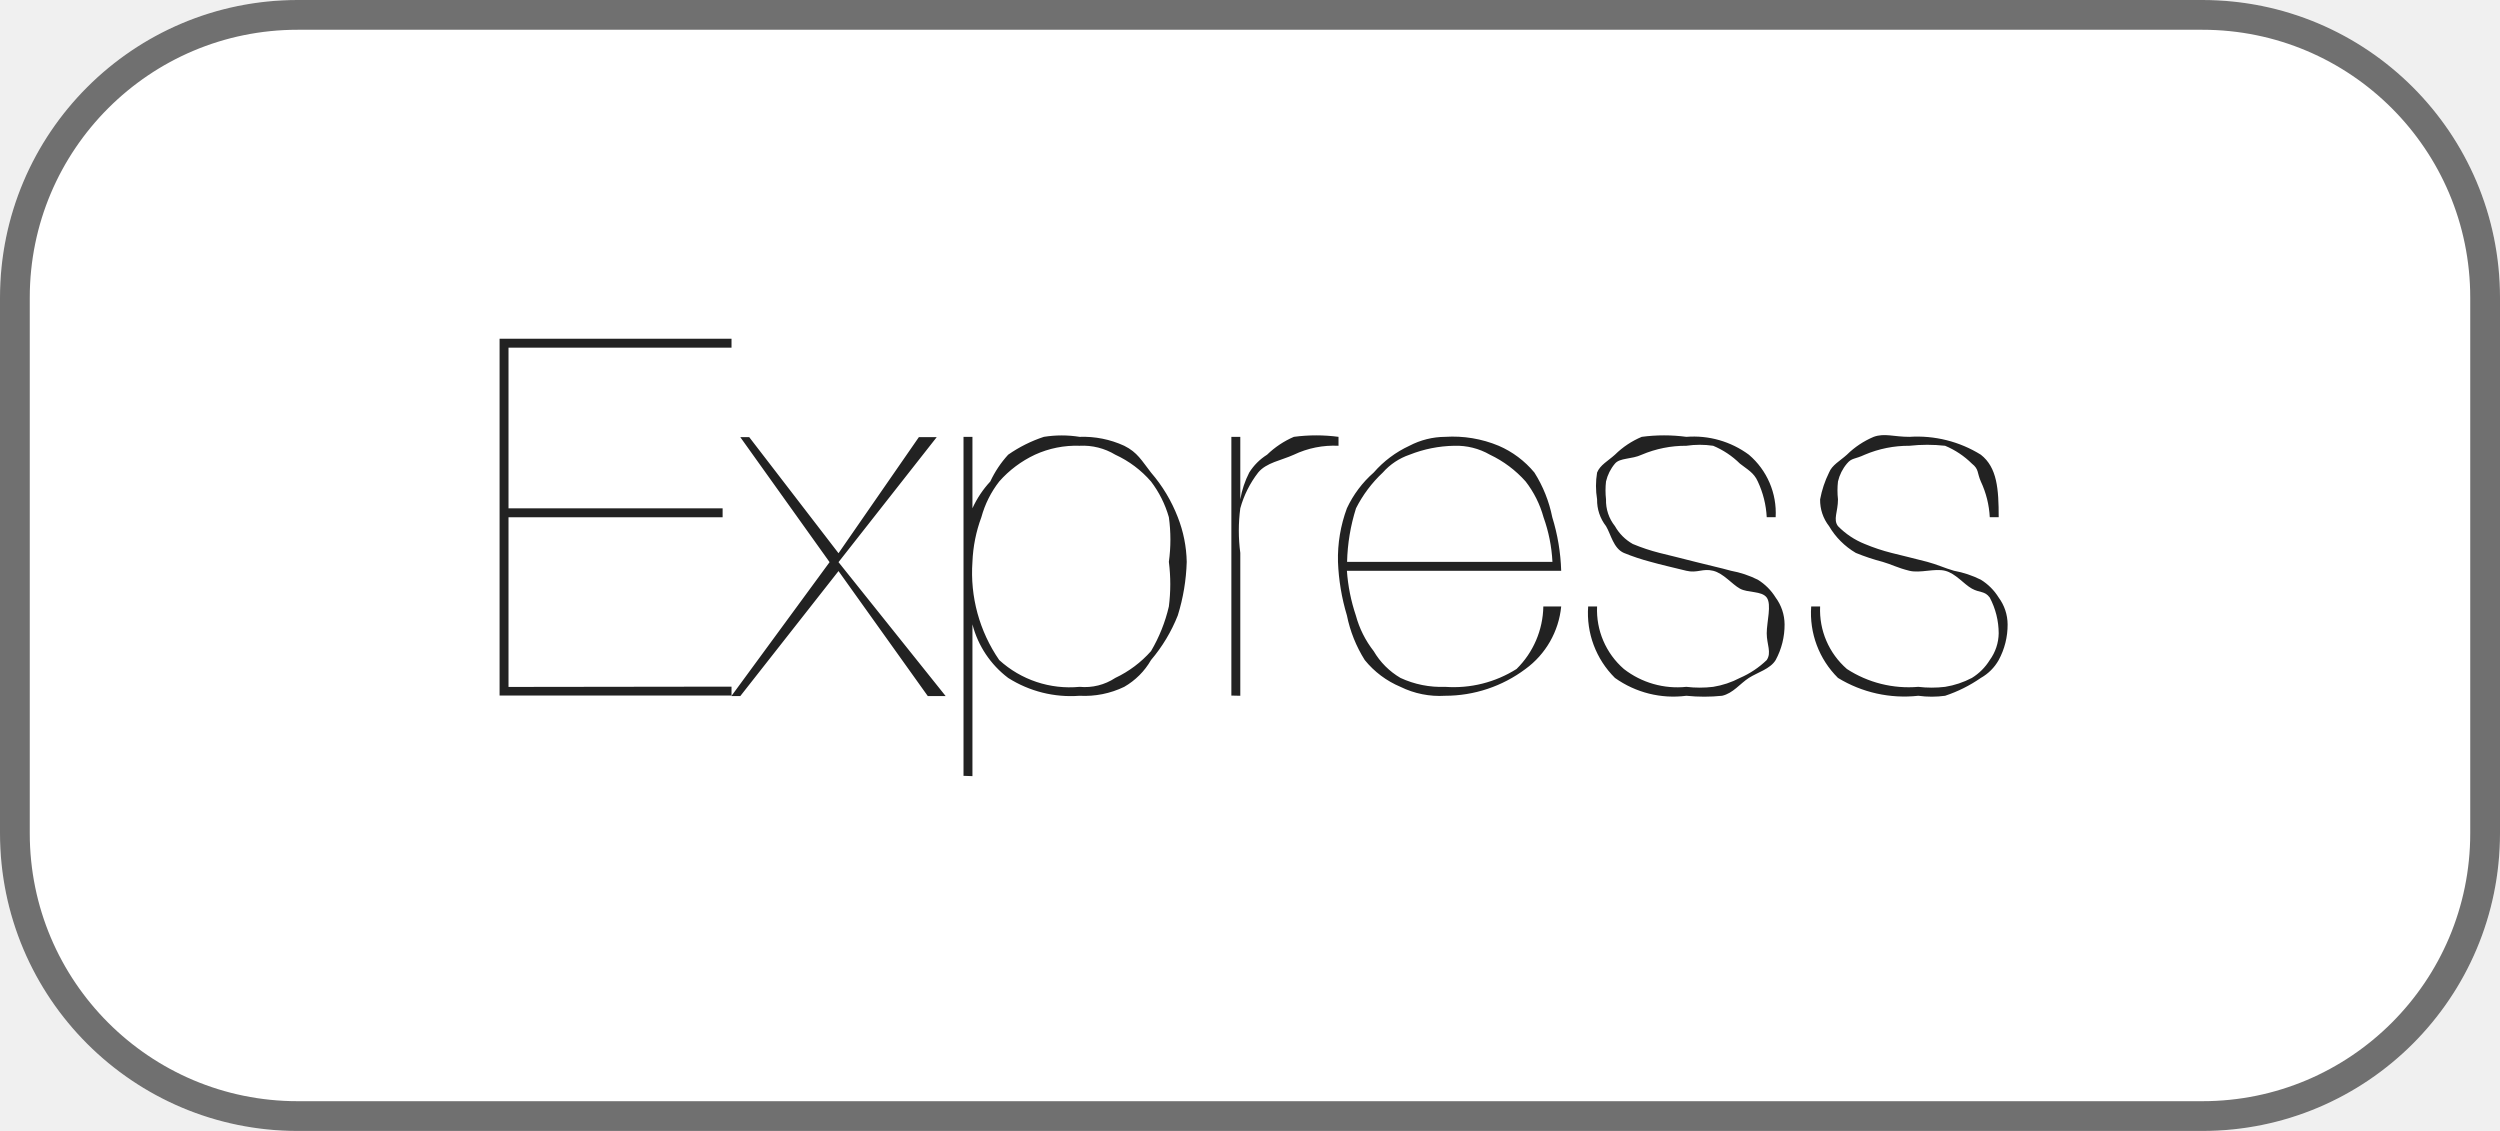
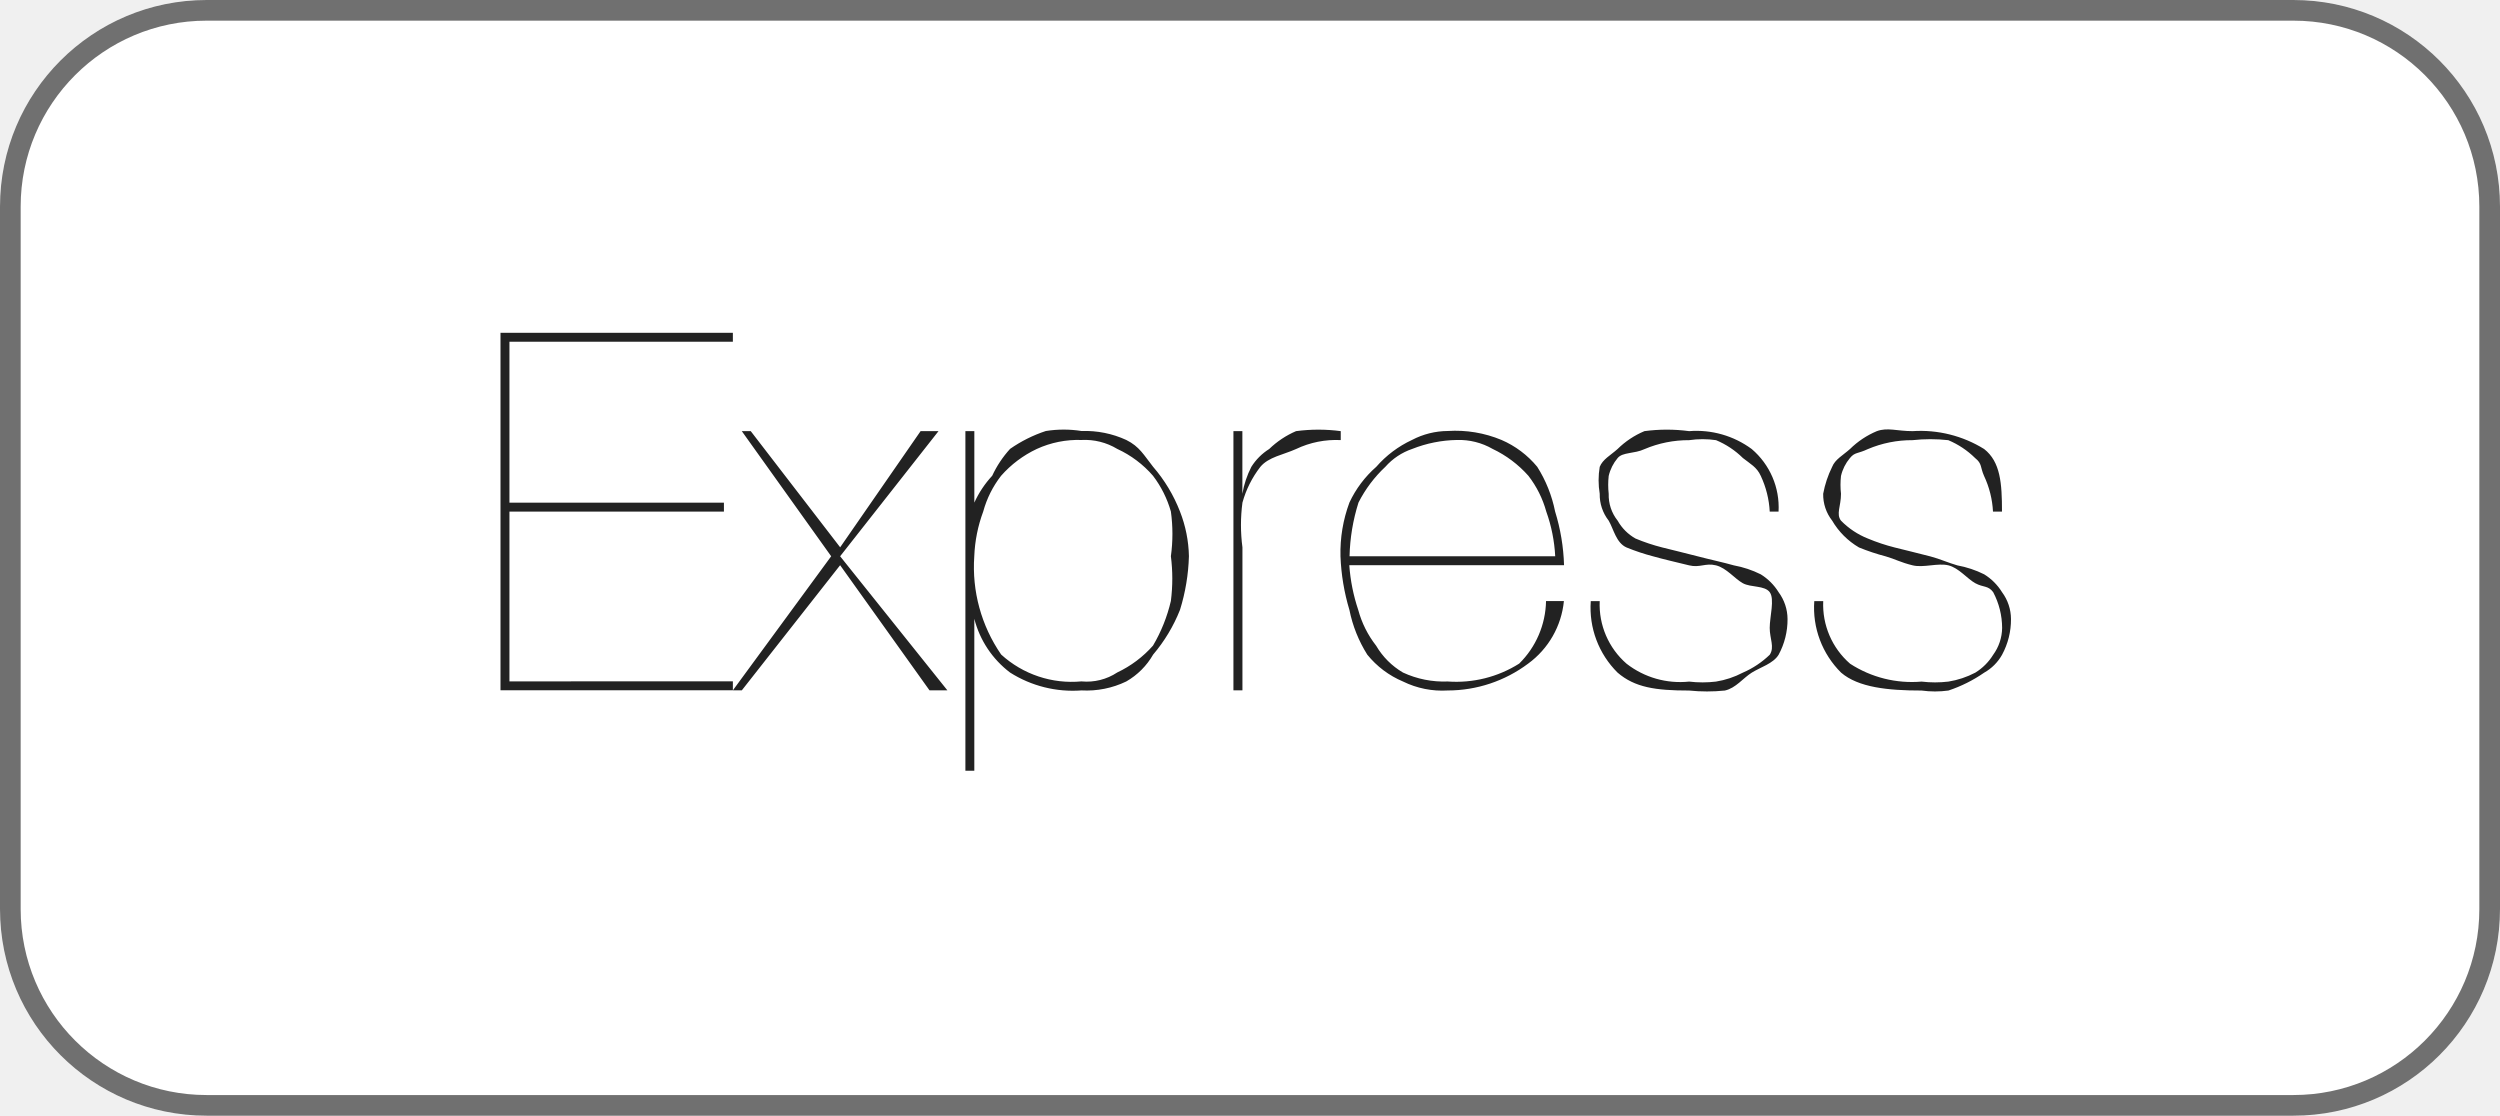
- <svg xmlns="http://www.w3.org/2000/svg" width="84" height="38" viewBox="0 0 84 38">
-   <g id="express" transform="translate(0 -0.499)">
-     <g id="box" transform="translate(0 0.499)" fill="#fff" stroke="#707070" stroke-width="1">
-       <rect width="84" height="38" rx="10" stroke="none" />
-       <rect x="0.5" y="0.5" width="83" height="37" rx="9.5" fill="none" />
+ <svg xmlns="http://www.w3.org/2000/svg" width="121" height="54" viewBox="0 0 121 54">
+   <g id="express" transform="translate(0 -0.492)">
+     <g id="box" transform="translate(0 0.492)" fill="#fff" stroke="#707070" stroke-width="1">
+       <rect width="121" height="54" rx="10" stroke="none" />
+       <rect x="0.5" y="0.5" width="120" height="53" rx="9.5" fill="none" />
    </g>
-     <g id="express-2" data-name="express" transform="translate(16.786 11.89)">
-       <path id="Path_75" data-name="Path 75" d="M.3,11.359v-5.7H7.494v-.3H.3v-5.4H7.793v-.3H0v11.99H7.793v-.3ZM14.088,2.966l-2.7,3.9-3-3.9h-.3l3,4.2-3.3,4.5h.3l3.3-4.2,3,4.2h.6l-3.6-4.5,3.3-4.2Zm1.8,11.39v-5.1h0a3.284,3.284,0,0,0,1.2,1.8,3.925,3.925,0,0,0,2.4.6,3.066,3.066,0,0,0,1.5-.3,2.434,2.434,0,0,0,.9-.9,5.383,5.383,0,0,0,.9-1.5,6.7,6.7,0,0,0,.3-1.8,4.33,4.33,0,0,0-.3-1.5,5.108,5.108,0,0,0-.9-1.5c-.313-.4-.454-.679-.9-.9a3.31,3.31,0,0,0-1.5-.3,3.809,3.809,0,0,0-1.2,0,4.622,4.622,0,0,0-1.2.6,3.567,3.567,0,0,0-.6.9,3.383,3.383,0,0,0-.6.9h0v-2.4h-.3v11.39Zm3.6-3a3.509,3.509,0,0,1-2.7-.9,5.171,5.171,0,0,1-.9-3.3,4.846,4.846,0,0,1,.3-1.5,3.416,3.416,0,0,1,.6-1.2,3.681,3.681,0,0,1,1.2-.9,3.325,3.325,0,0,1,1.5-.3,2.106,2.106,0,0,1,1.2.3,3.551,3.551,0,0,1,1.2.9,3.614,3.614,0,0,1,.6,1.2,5.47,5.47,0,0,1,0,1.5,5.947,5.947,0,0,1,0,1.5,5.315,5.315,0,0,1-.6,1.5,3.719,3.719,0,0,1-1.2.9,1.856,1.856,0,0,1-1.2.3Zm5.4.3v-4.8a5.7,5.7,0,0,1,0-1.5,3.464,3.464,0,0,1,.6-1.2c.275-.335.776-.407,1.2-.6a3.126,3.126,0,0,1,1.5-.3v-.3a5.679,5.679,0,0,0-1.5,0,2.993,2.993,0,0,0-.9.6,1.891,1.891,0,0,0-.6.6,3.151,3.151,0,0,0-.3.9h0v-2.1h-.3v8.693Zm3.6-4.2H35.67a6.769,6.769,0,0,0-.3-1.8,4.422,4.422,0,0,0-.6-1.5,3.2,3.2,0,0,0-1.2-.9,4.009,4.009,0,0,0-1.8-.3,2.617,2.617,0,0,0-1.2.3,3.587,3.587,0,0,0-1.2.9,3.64,3.64,0,0,0-.9,1.2,4.823,4.823,0,0,0-.3,1.8,7.2,7.2,0,0,0,.3,1.8,4.464,4.464,0,0,0,.6,1.5,3.073,3.073,0,0,0,1.2.9,2.984,2.984,0,0,0,1.5.3,4.5,4.5,0,0,0,2.7-.9,2.953,2.953,0,0,0,1.2-2.1h-.6a3.021,3.021,0,0,1-.9,2.1,3.956,3.956,0,0,1-2.4.6,3.255,3.255,0,0,1-1.5-.3,2.518,2.518,0,0,1-.9-.9,3.369,3.369,0,0,1-.6-1.2,6.04,6.04,0,0,1-.3-1.5Zm6.894-.3H28.476a6.478,6.478,0,0,1,.3-1.8,4.315,4.315,0,0,1,.9-1.2,2.112,2.112,0,0,1,.9-.6,4.259,4.259,0,0,1,1.5-.3,2.259,2.259,0,0,1,1.2.3,3.76,3.76,0,0,1,1.2.9,3.463,3.463,0,0,1,.6,1.2,5.225,5.225,0,0,1,.3,1.5Zm7.194-1.5h.3a2.568,2.568,0,0,0-.9-2.1,3.122,3.122,0,0,0-2.1-.6,5.663,5.663,0,0,0-1.5,0,2.858,2.858,0,0,0-.9.6c-.231.209-.5.347-.6.6a2.742,2.742,0,0,0,0,.9,1.417,1.417,0,0,0,.3.9c.165.275.248.745.6.9a7.175,7.175,0,0,0,.9.3c.308.088.792.2,1.2.3.363.088.548-.088.9,0s.63.451.9.6.729.069.9.3,0,.825,0,1.2.17.646,0,.9a3.028,3.028,0,0,1-.9.6,2.939,2.939,0,0,1-.9.3,3.785,3.785,0,0,1-.9,0,2.924,2.924,0,0,1-2.1-.6,2.626,2.626,0,0,1-.9-2.1h-.3a3.064,3.064,0,0,0,.9,2.4,3.38,3.38,0,0,0,2.4.6,5.828,5.828,0,0,0,1.2,0c.368-.082.608-.413.9-.6s.718-.3.9-.6a2.481,2.481,0,0,0,.3-1.2,1.528,1.528,0,0,0-.3-.9,1.838,1.838,0,0,0-.6-.6,3.392,3.392,0,0,0-.9-.3c-.324-.093-.869-.212-1.2-.3-.462-.121-.853-.212-1.2-.3a6.386,6.386,0,0,1-.9-.3,1.571,1.571,0,0,1-.6-.6,1.375,1.375,0,0,1-.3-.9,2.671,2.671,0,0,1,0-.6,1.431,1.431,0,0,1,.3-.6c.165-.2.559-.14.9-.3a3.779,3.779,0,0,1,1.5-.3,3.071,3.071,0,0,1,.9,0,2.832,2.832,0,0,1,.9.6c.242.192.468.3.6.6a3.2,3.2,0,0,1,.3,1.2Zm7.494,0h.3c0-.945-.05-1.67-.6-2.1a4.047,4.047,0,0,0-2.4-.6c-.528,0-.836-.132-1.2,0a2.858,2.858,0,0,0-.9.6c-.231.209-.5.347-.6.6a3.457,3.457,0,0,0-.3.9,1.417,1.417,0,0,0,.3.9,2.516,2.516,0,0,0,.9.9,7.175,7.175,0,0,0,.9.3c.308.088.493.2.9.3.363.088.847-.088,1.2,0s.63.451.9.6.429.069.6.3a2.575,2.575,0,0,1,.3,1.2,1.56,1.56,0,0,1-.3.9,1.838,1.838,0,0,1-.6.6,2.938,2.938,0,0,1-.9.3,3.785,3.785,0,0,1-.9,0,3.8,3.8,0,0,1-2.4-.6,2.626,2.626,0,0,1-.9-2.1h-.3a3.064,3.064,0,0,0,.9,2.4,4.277,4.277,0,0,0,2.7.6,3.285,3.285,0,0,0,.9,0,4.71,4.71,0,0,0,1.2-.6,1.57,1.57,0,0,0,.6-.6,2.481,2.481,0,0,0,.3-1.2,1.528,1.528,0,0,0-.3-.9,1.838,1.838,0,0,0-.6-.6,3.392,3.392,0,0,0-.9-.3c-.324-.093-.569-.212-.9-.3-.462-.121-.853-.212-1.2-.3a6.385,6.385,0,0,1-.9-.3,2.606,2.606,0,0,1-.9-.6c-.17-.225,0-.482,0-.9a2.671,2.671,0,0,1,0-.6,1.431,1.431,0,0,1,.3-.6c.165-.2.259-.14.6-.3a3.779,3.779,0,0,1,1.5-.3,5.455,5.455,0,0,1,1.2,0,2.832,2.832,0,0,1,.9.6c.242.192.168.3.3.6a3.2,3.2,0,0,1,.3,1.2Z" transform="translate(0 0.331)" fill="#222" />
+     <g id="express-2" data-name="express" transform="translate(24.224 16.601)">
+       <path id="Path_75" data-name="Path 75" d="M.433,16.539V8.32H10.814V7.888H.433V.1H11.247V-.331H0v17.3H11.247v-.433Zm19.9-12.112-3.893,5.623L12.112,4.427h-.433l4.326,6.056-4.758,6.489h.433l4.758-6.056,4.326,6.056h.865l-5.191-6.489L21.2,4.427Zm2.6,16.438V13.511h0a4.739,4.739,0,0,0,1.73,2.6,5.665,5.665,0,0,0,3.461.865,4.425,4.425,0,0,0,2.163-.433,3.512,3.512,0,0,0,1.3-1.3,7.768,7.768,0,0,0,1.3-2.163,9.663,9.663,0,0,0,.433-2.6,6.249,6.249,0,0,0-.433-2.163,7.371,7.371,0,0,0-1.3-2.163c-.452-.571-.655-.98-1.3-1.3a4.777,4.777,0,0,0-2.163-.433,5.5,5.5,0,0,0-1.73,0,6.67,6.67,0,0,0-1.73.865,5.148,5.148,0,0,0-.865,1.3,4.881,4.881,0,0,0-.865,1.3h0V4.427h-.433V20.865Zm5.191-4.326a5.064,5.064,0,0,1-3.893-1.3,7.462,7.462,0,0,1-1.3-4.758,6.994,6.994,0,0,1,.433-2.163,4.929,4.929,0,0,1,.865-1.73,5.312,5.312,0,0,1,1.73-1.3,4.8,4.8,0,0,1,2.163-.433,3.04,3.04,0,0,1,1.73.433,5.124,5.124,0,0,1,1.73,1.3,5.215,5.215,0,0,1,.865,1.73,7.894,7.894,0,0,1,0,2.163,8.582,8.582,0,0,1,0,2.163,7.67,7.67,0,0,1-.865,2.163,5.367,5.367,0,0,1-1.73,1.3,2.679,2.679,0,0,1-1.73.433Zm7.786.433V10.051a8.227,8.227,0,0,1,0-2.163,5,5,0,0,1,.865-1.73c.4-.484,1.12-.588,1.73-.865a4.511,4.511,0,0,1,2.163-.433V4.427a8.2,8.2,0,0,0-2.163,0,4.319,4.319,0,0,0-1.3.865,2.729,2.729,0,0,0-.865.865,4.547,4.547,0,0,0-.433,1.3h0V4.427h-.433V16.972Zm5.191-6.056H51.476a9.769,9.769,0,0,0-.433-2.6,6.381,6.381,0,0,0-.865-2.163,4.613,4.613,0,0,0-1.73-1.3,5.786,5.786,0,0,0-2.6-.433,3.777,3.777,0,0,0-1.73.433,5.176,5.176,0,0,0-1.73,1.3,5.253,5.253,0,0,0-1.3,1.73,6.961,6.961,0,0,0-.433,2.6,10.387,10.387,0,0,0,.433,2.6,6.442,6.442,0,0,0,.865,2.163,4.435,4.435,0,0,0,1.73,1.3,4.307,4.307,0,0,0,2.163.433,6.5,6.5,0,0,0,3.893-1.3,4.262,4.262,0,0,0,1.73-3.028h-.865a4.359,4.359,0,0,1-1.3,3.028,5.709,5.709,0,0,1-3.461.865,4.7,4.7,0,0,1-2.163-.433,3.634,3.634,0,0,1-1.3-1.3,4.862,4.862,0,0,1-.865-1.73,8.716,8.716,0,0,1-.433-2.163Zm9.949-.433H41.094a9.348,9.348,0,0,1,.433-2.6,6.228,6.228,0,0,1,1.3-1.73,3.048,3.048,0,0,1,1.3-.865,6.146,6.146,0,0,1,2.163-.433,3.26,3.26,0,0,1,1.73.433,5.426,5.426,0,0,1,1.73,1.3,5,5,0,0,1,.865,1.73,7.54,7.54,0,0,1,.433,2.163ZM61.425,8.32h.433a3.706,3.706,0,0,0-1.3-3.028,4.505,4.505,0,0,0-3.028-.865,8.172,8.172,0,0,0-2.163,0,4.124,4.124,0,0,0-1.3.865c-.333.3-.722.5-.865.865a3.957,3.957,0,0,0,0,1.3,2.045,2.045,0,0,0,.433,1.3c.238.4.358,1.076.865,1.3a10.354,10.354,0,0,0,1.3.433c.444.127,1.143.29,1.73.433.523.127.79-.127,1.3,0s.909.651,1.3.865,1.052.1,1.3.433,0,1.191,0,1.73c0,.523.246.933,0,1.3a4.37,4.37,0,0,1-1.3.865,4.241,4.241,0,0,1-1.3.433,5.463,5.463,0,0,1-1.3,0,4.22,4.22,0,0,1-3.028-.865,3.789,3.789,0,0,1-1.3-3.028h-.433a4.422,4.422,0,0,0,1.3,3.461c.833.714,1.827.865,3.461.865a8.411,8.411,0,0,0,1.73,0c.531-.119.877-.6,1.3-.865s1.036-.437,1.3-.865a3.581,3.581,0,0,0,.433-1.73,2.2,2.2,0,0,0-.433-1.3,2.653,2.653,0,0,0-.865-.865,4.9,4.9,0,0,0-1.3-.433c-.468-.135-1.254-.306-1.73-.433-.666-.174-1.231-.306-1.73-.433a9.216,9.216,0,0,1-1.3-.433,2.266,2.266,0,0,1-.865-.865,1.984,1.984,0,0,1-.433-1.3,3.854,3.854,0,0,1,0-.865,2.065,2.065,0,0,1,.433-.865c.238-.293.806-.2,1.3-.433a5.454,5.454,0,0,1,2.163-.433,4.432,4.432,0,0,1,1.3,0,4.087,4.087,0,0,1,1.3.865c.349.278.675.437.865.865a4.622,4.622,0,0,1,.433,1.73Zm10.814,0h.433c0-1.364-.072-2.409-.865-3.028a5.841,5.841,0,0,0-3.461-.865c-.761,0-1.207-.19-1.73,0a4.124,4.124,0,0,0-1.3.865c-.333.3-.722.5-.865.865a4.989,4.989,0,0,0-.433,1.3,2.045,2.045,0,0,0,.433,1.3,3.631,3.631,0,0,0,1.3,1.3,10.353,10.353,0,0,0,1.3.433c.444.127.711.29,1.3.433.523.127,1.223-.127,1.73,0s.909.651,1.3.865.619.1.865.433a3.716,3.716,0,0,1,.433,1.73,2.251,2.251,0,0,1-.433,1.3,2.652,2.652,0,0,1-.865.865,4.24,4.24,0,0,1-1.3.433,5.463,5.463,0,0,1-1.3,0,5.483,5.483,0,0,1-3.461-.865,3.789,3.789,0,0,1-1.3-3.028h-.433a4.422,4.422,0,0,0,1.3,3.461c.833.714,2.259.865,3.893.865a4.741,4.741,0,0,0,1.3,0,6.8,6.8,0,0,0,1.73-.865,2.266,2.266,0,0,0,.865-.865,3.581,3.581,0,0,0,.433-1.73,2.2,2.2,0,0,0-.433-1.3,2.653,2.653,0,0,0-.865-.865,4.9,4.9,0,0,0-1.3-.433c-.468-.135-.822-.306-1.3-.433-.666-.174-1.231-.306-1.73-.433a9.216,9.216,0,0,1-1.3-.433,3.762,3.762,0,0,1-1.3-.865c-.246-.325,0-.695,0-1.3a3.854,3.854,0,0,1,0-.865,2.065,2.065,0,0,1,.433-.865c.238-.293.373-.2.865-.433a5.454,5.454,0,0,1,2.163-.433,7.872,7.872,0,0,1,1.73,0,4.087,4.087,0,0,1,1.3.865c.349.278.242.437.433.865a4.622,4.622,0,0,1,.433,1.73Z" transform="translate(0 0.331)" fill="#222" />
    </g>
  </g>
</svg>
